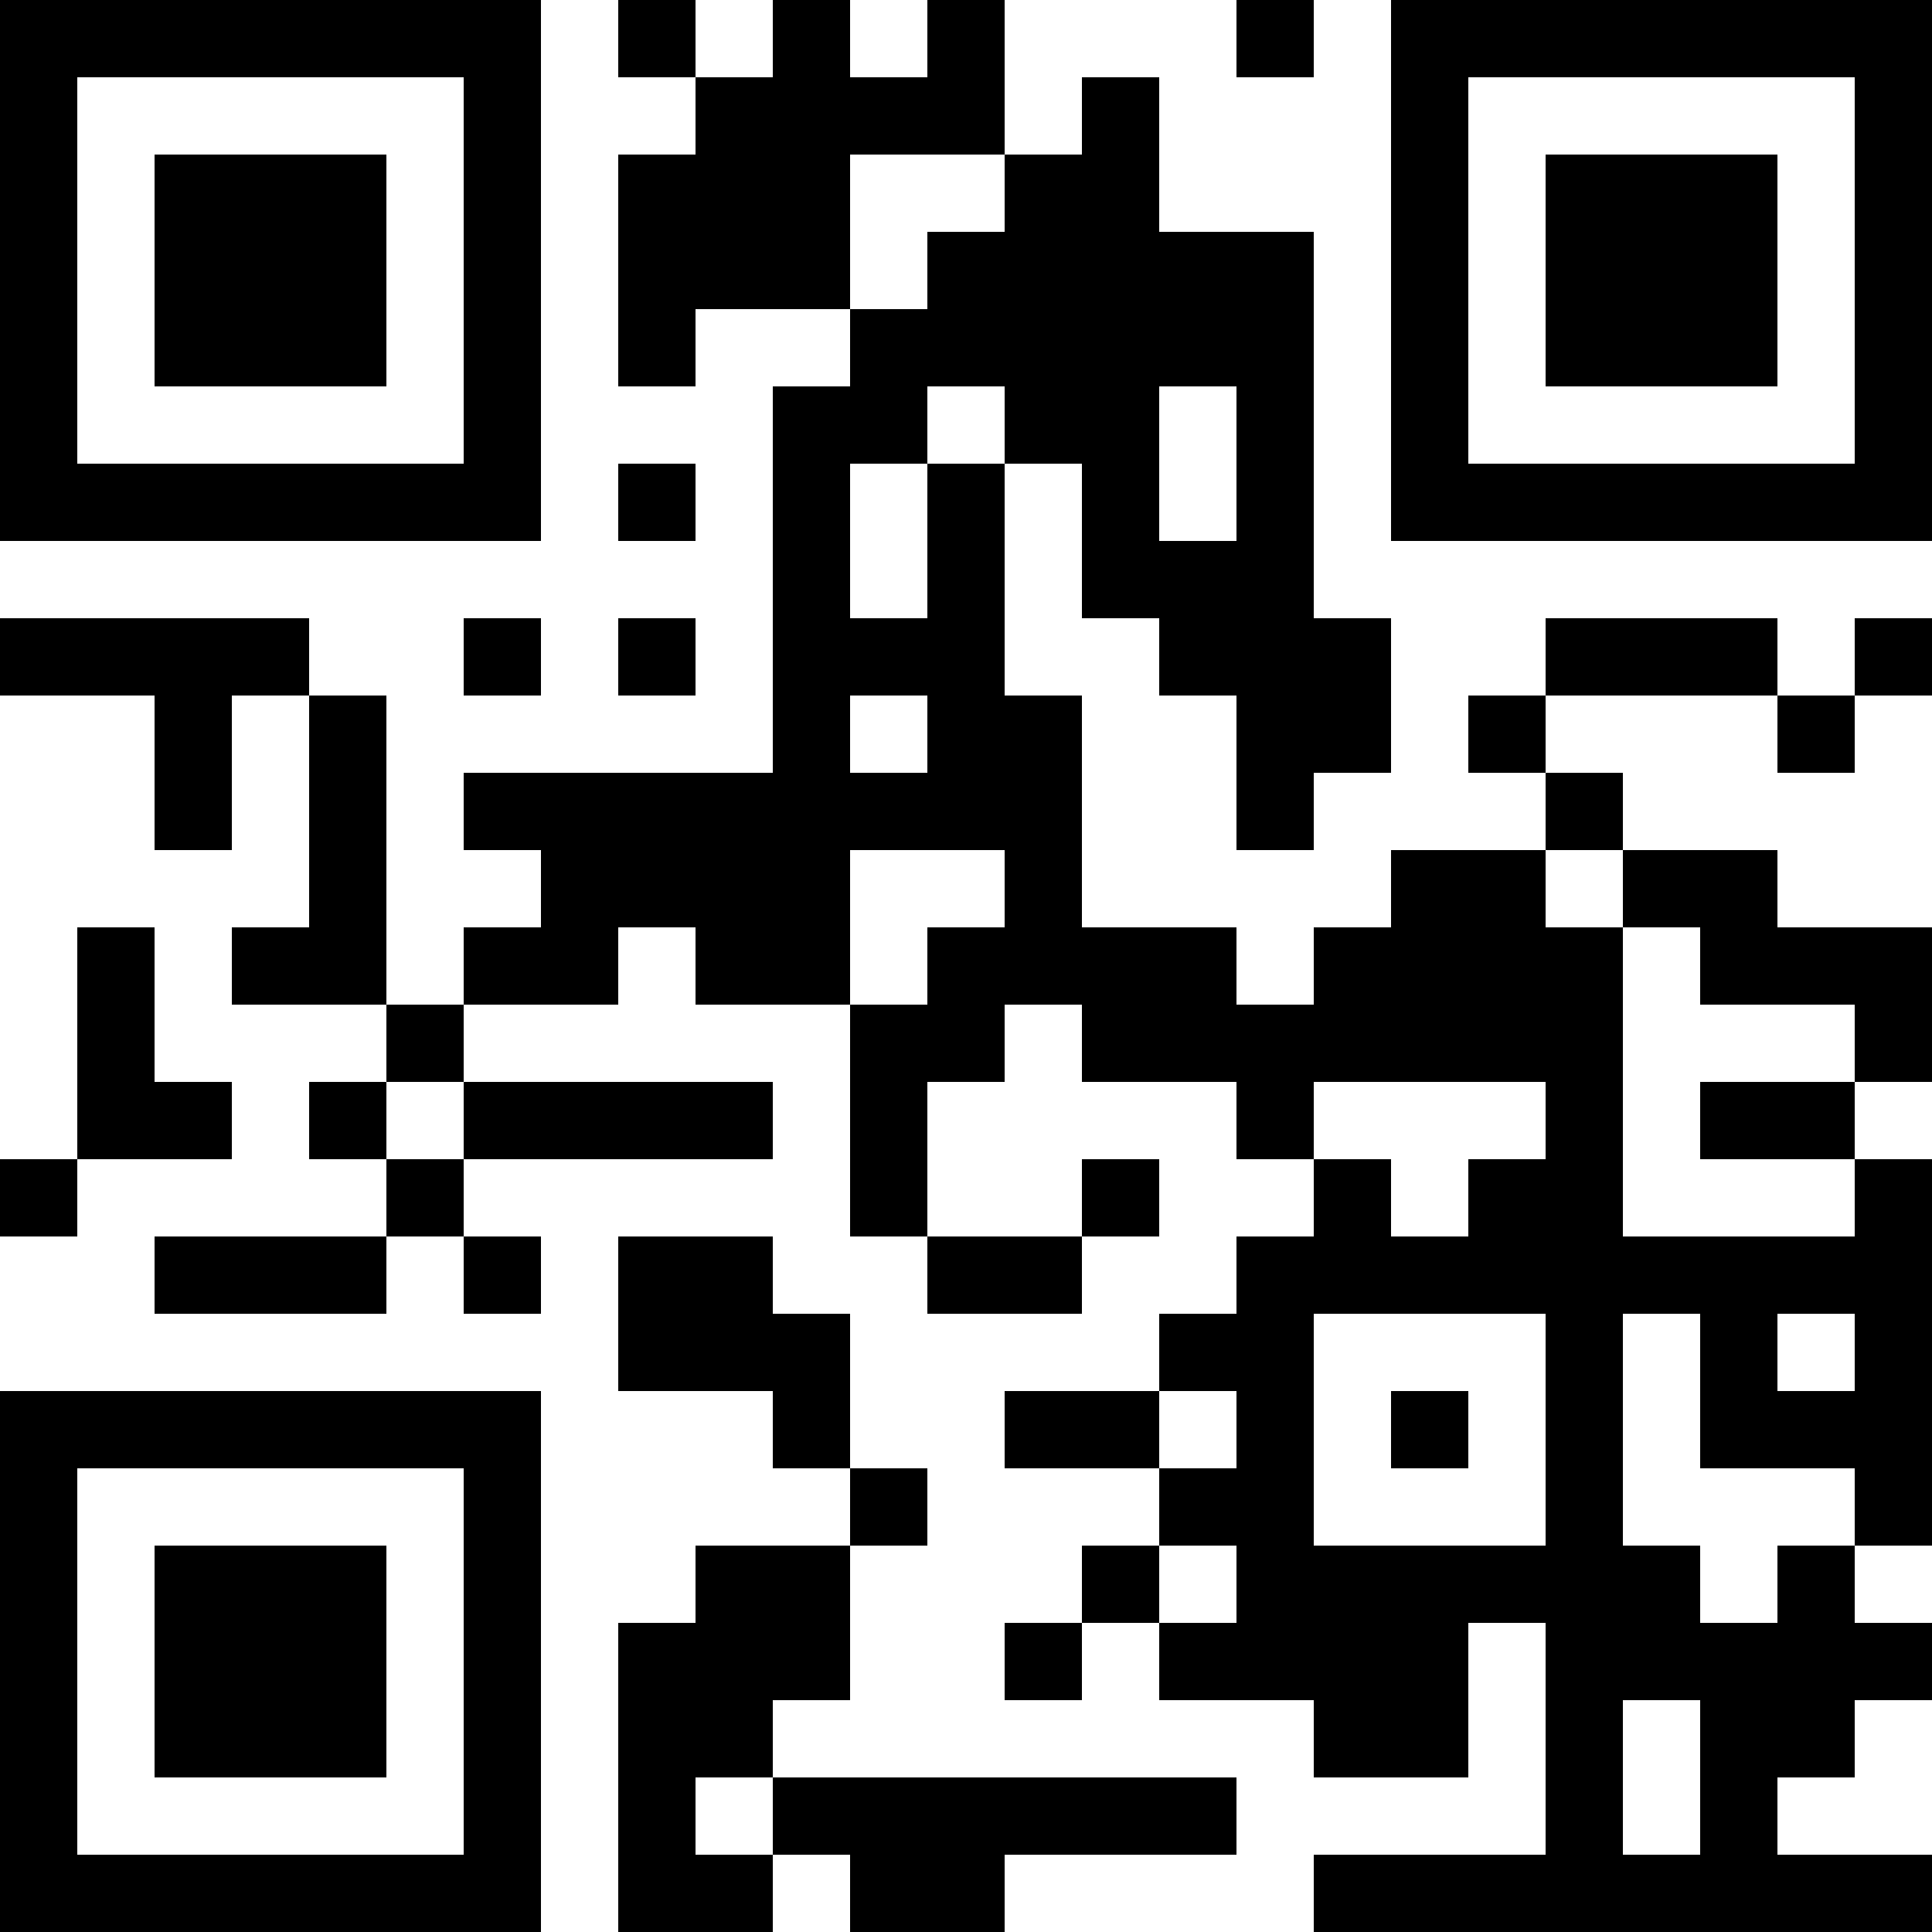
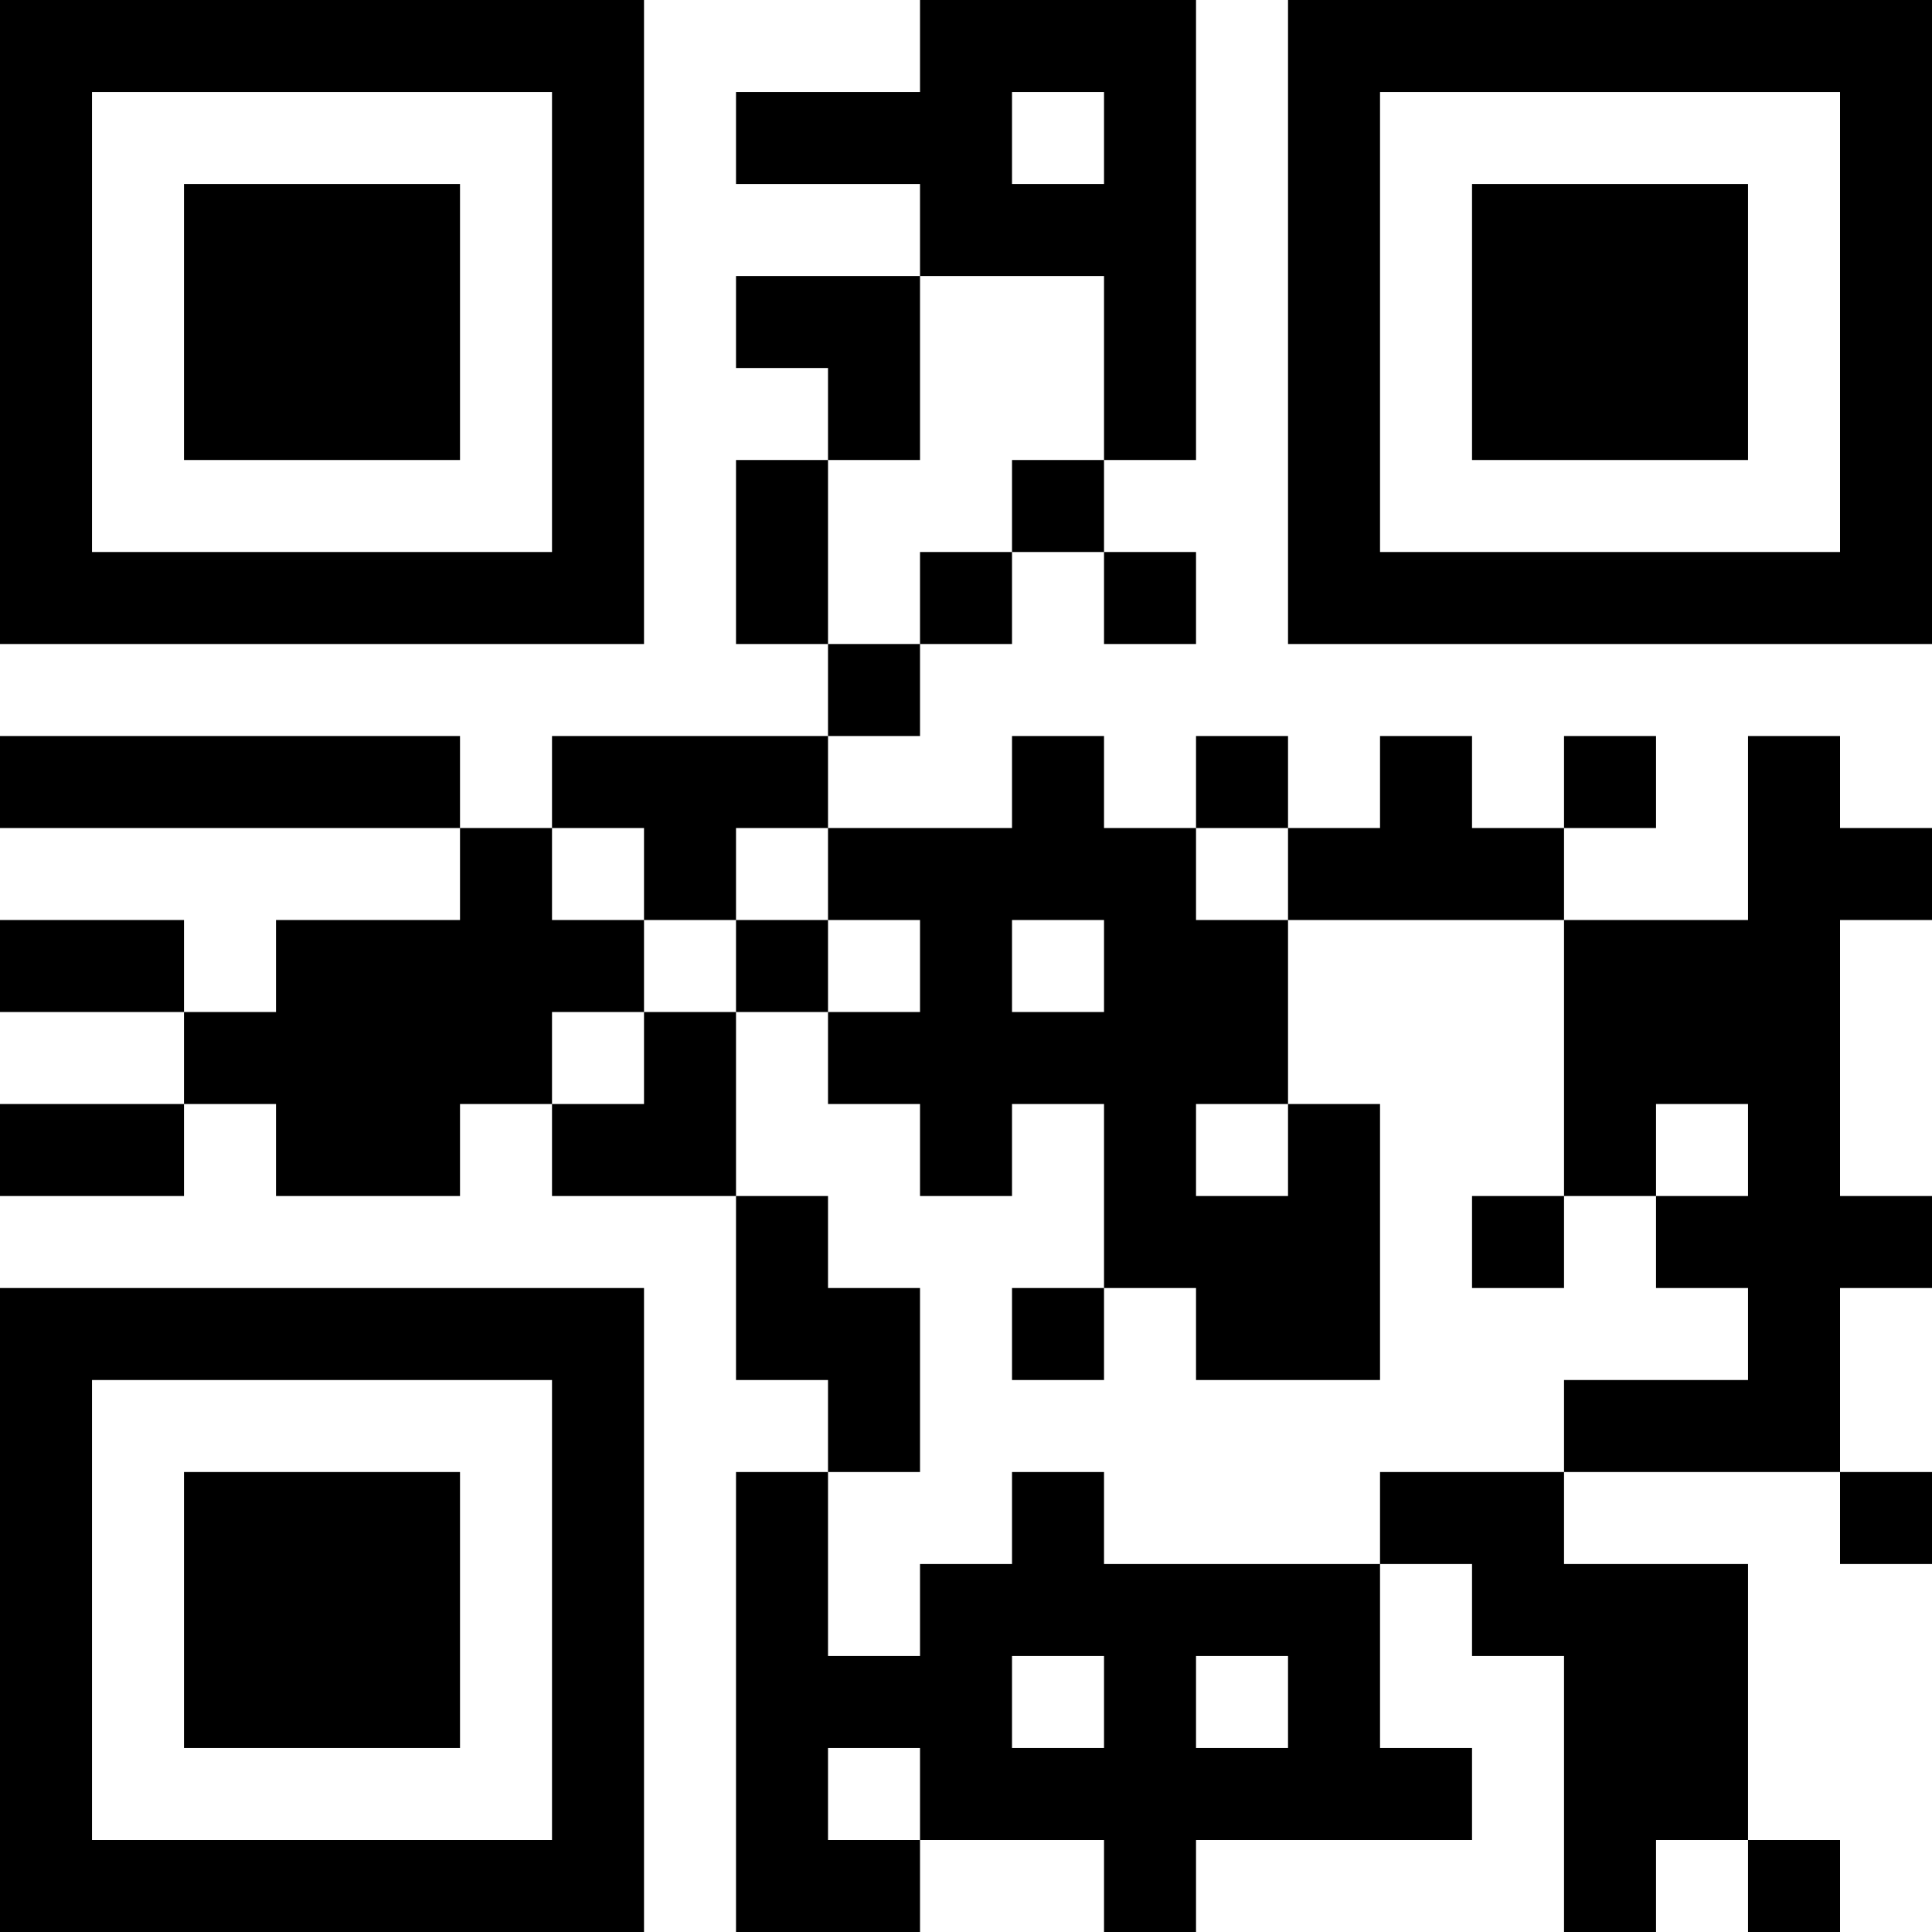
<svg xmlns="http://www.w3.org/2000/svg" version="1.1" width="500" height="500" viewBox="0 0 500 500">
  <rect x="0" y="0" width="500" height="500" fill="#ffffff" />
-   <g transform="scale(20)">
+   <g transform="scale(23.81)">
    <g transform="translate(0,0)">
-       <path fill-rule="evenodd" d="M8 0L8 1L9 1L9 2L8 2L8 5L9 5L9 4L11 4L11 5L10 5L10 10L6 10L6 11L7 11L7 12L6 12L6 13L5 13L5 9L4 9L4 8L0 8L0 9L2 9L2 11L3 11L3 9L4 9L4 12L3 12L3 13L5 13L5 14L4 14L4 15L5 15L5 16L2 16L2 17L5 17L5 16L6 16L6 17L7 17L7 16L6 16L6 15L10 15L10 14L6 14L6 13L8 13L8 12L9 12L9 13L11 13L11 16L12 16L12 17L14 17L14 16L15 16L15 15L14 15L14 16L12 16L12 14L13 14L13 13L14 13L14 14L16 14L16 15L17 15L17 16L16 16L16 17L15 17L15 18L13 18L13 19L15 19L15 20L14 20L14 21L13 21L13 22L14 22L14 21L15 21L15 22L17 22L17 23L19 23L19 21L20 21L20 24L17 24L17 25L25 25L25 24L23 24L23 23L24 23L24 22L25 22L25 21L24 21L24 20L25 20L25 15L24 15L24 14L25 14L25 12L23 12L23 11L21 11L21 10L20 10L20 9L23 9L23 10L24 10L24 9L25 9L25 8L24 8L24 9L23 9L23 8L20 8L20 9L19 9L19 10L20 10L20 11L18 11L18 12L17 12L17 13L16 13L16 12L14 12L14 9L13 9L13 6L14 6L14 8L15 8L15 9L16 9L16 11L17 11L17 10L18 10L18 8L17 8L17 3L15 3L15 1L14 1L14 2L13 2L13 0L12 0L12 1L11 1L11 0L10 0L10 1L9 1L9 0ZM16 0L16 1L17 1L17 0ZM11 2L11 4L12 4L12 3L13 3L13 2ZM12 5L12 6L11 6L11 8L12 8L12 6L13 6L13 5ZM15 5L15 7L16 7L16 5ZM8 6L8 7L9 7L9 6ZM6 8L6 9L7 9L7 8ZM8 8L8 9L9 9L9 8ZM11 9L11 10L12 10L12 9ZM11 11L11 13L12 13L12 12L13 12L13 11ZM20 11L20 12L21 12L21 16L24 16L24 15L22 15L22 14L24 14L24 13L22 13L22 12L21 12L21 11ZM1 12L1 15L0 15L0 16L1 16L1 15L3 15L3 14L2 14L2 12ZM5 14L5 15L6 15L6 14ZM17 14L17 15L18 15L18 16L19 16L19 15L20 15L20 14ZM8 16L8 18L10 18L10 19L11 19L11 20L9 20L9 21L8 21L8 25L10 25L10 24L11 24L11 25L13 25L13 24L16 24L16 23L10 23L10 22L11 22L11 20L12 20L12 19L11 19L11 17L10 17L10 16ZM17 17L17 20L20 20L20 17ZM21 17L21 20L22 20L22 21L23 21L23 20L24 20L24 19L22 19L22 17ZM23 17L23 18L24 18L24 17ZM15 18L15 19L16 19L16 18ZM18 18L18 19L19 19L19 18ZM15 20L15 21L16 21L16 20ZM21 22L21 24L22 24L22 22ZM9 23L9 24L10 24L10 23ZM0 0L0 7L7 7L7 0ZM1 1L1 6L6 6L6 1ZM2 2L2 5L5 5L5 2ZM18 0L18 7L25 7L25 0ZM19 1L19 6L24 6L24 1ZM20 2L20 5L23 5L23 2ZM0 18L0 25L7 25L7 18ZM1 19L1 24L6 24L6 19ZM2 20L2 23L5 23L5 20Z" fill="#000000" />
+       <path fill-rule="evenodd" d="M10 0L10 1L8 1L8 2L10 2L10 3L8 3L8 4L9 4L9 5L8 5L8 7L9 7L9 8L6 8L6 9L5 9L5 8L0 8L0 9L5 9L5 10L3 10L3 11L2 11L2 10L0 10L0 11L2 11L2 12L0 12L0 13L2 13L2 12L3 12L3 13L5 13L5 12L6 12L6 13L8 13L8 15L9 15L9 16L8 16L8 21L10 21L10 20L12 20L12 21L13 21L13 20L16 20L16 19L15 19L15 17L16 17L16 18L17 18L17 21L18 21L18 20L19 20L19 21L20 21L20 20L19 20L19 17L17 17L17 16L20 16L20 17L21 17L21 16L20 16L20 14L21 14L21 13L20 13L20 10L21 10L21 9L20 9L20 8L19 8L19 10L17 10L17 9L18 9L18 8L17 8L17 9L16 9L16 8L15 8L15 9L14 9L14 8L13 8L13 9L12 9L12 8L11 8L11 9L9 9L9 8L10 8L10 7L11 7L11 6L12 6L12 7L13 7L13 6L12 6L12 5L13 5L13 0ZM11 1L11 2L12 2L12 1ZM10 3L10 5L9 5L9 7L10 7L10 6L11 6L11 5L12 5L12 3ZM6 9L6 10L7 10L7 11L6 11L6 12L7 12L7 11L8 11L8 13L9 13L9 14L10 14L10 16L9 16L9 18L10 18L10 17L11 17L11 16L12 16L12 17L15 17L15 16L17 16L17 15L19 15L19 14L18 14L18 13L19 13L19 12L18 12L18 13L17 13L17 10L14 10L14 9L13 9L13 10L14 10L14 12L13 12L13 13L14 13L14 12L15 12L15 15L13 15L13 14L12 14L12 12L11 12L11 13L10 13L10 12L9 12L9 11L10 11L10 10L9 10L9 9L8 9L8 10L7 10L7 9ZM8 10L8 11L9 11L9 10ZM11 10L11 11L12 11L12 10ZM16 13L16 14L17 14L17 13ZM11 14L11 15L12 15L12 14ZM11 18L11 19L12 19L12 18ZM13 18L13 19L14 19L14 18ZM9 19L9 20L10 20L10 19ZM0 0L0 7L7 7L7 0ZM1 1L1 6L6 6L6 1ZM2 2L2 5L5 5L5 2ZM14 0L14 7L21 7L21 0ZM15 1L15 6L20 6L20 1ZM16 2L16 5L19 5L19 2ZM0 14L0 21L7 21L7 14ZM1 15L1 20L6 20L6 15ZM2 16L2 19L5 19L5 16Z" fill="#000000" />
    </g>
  </g>
</svg>
